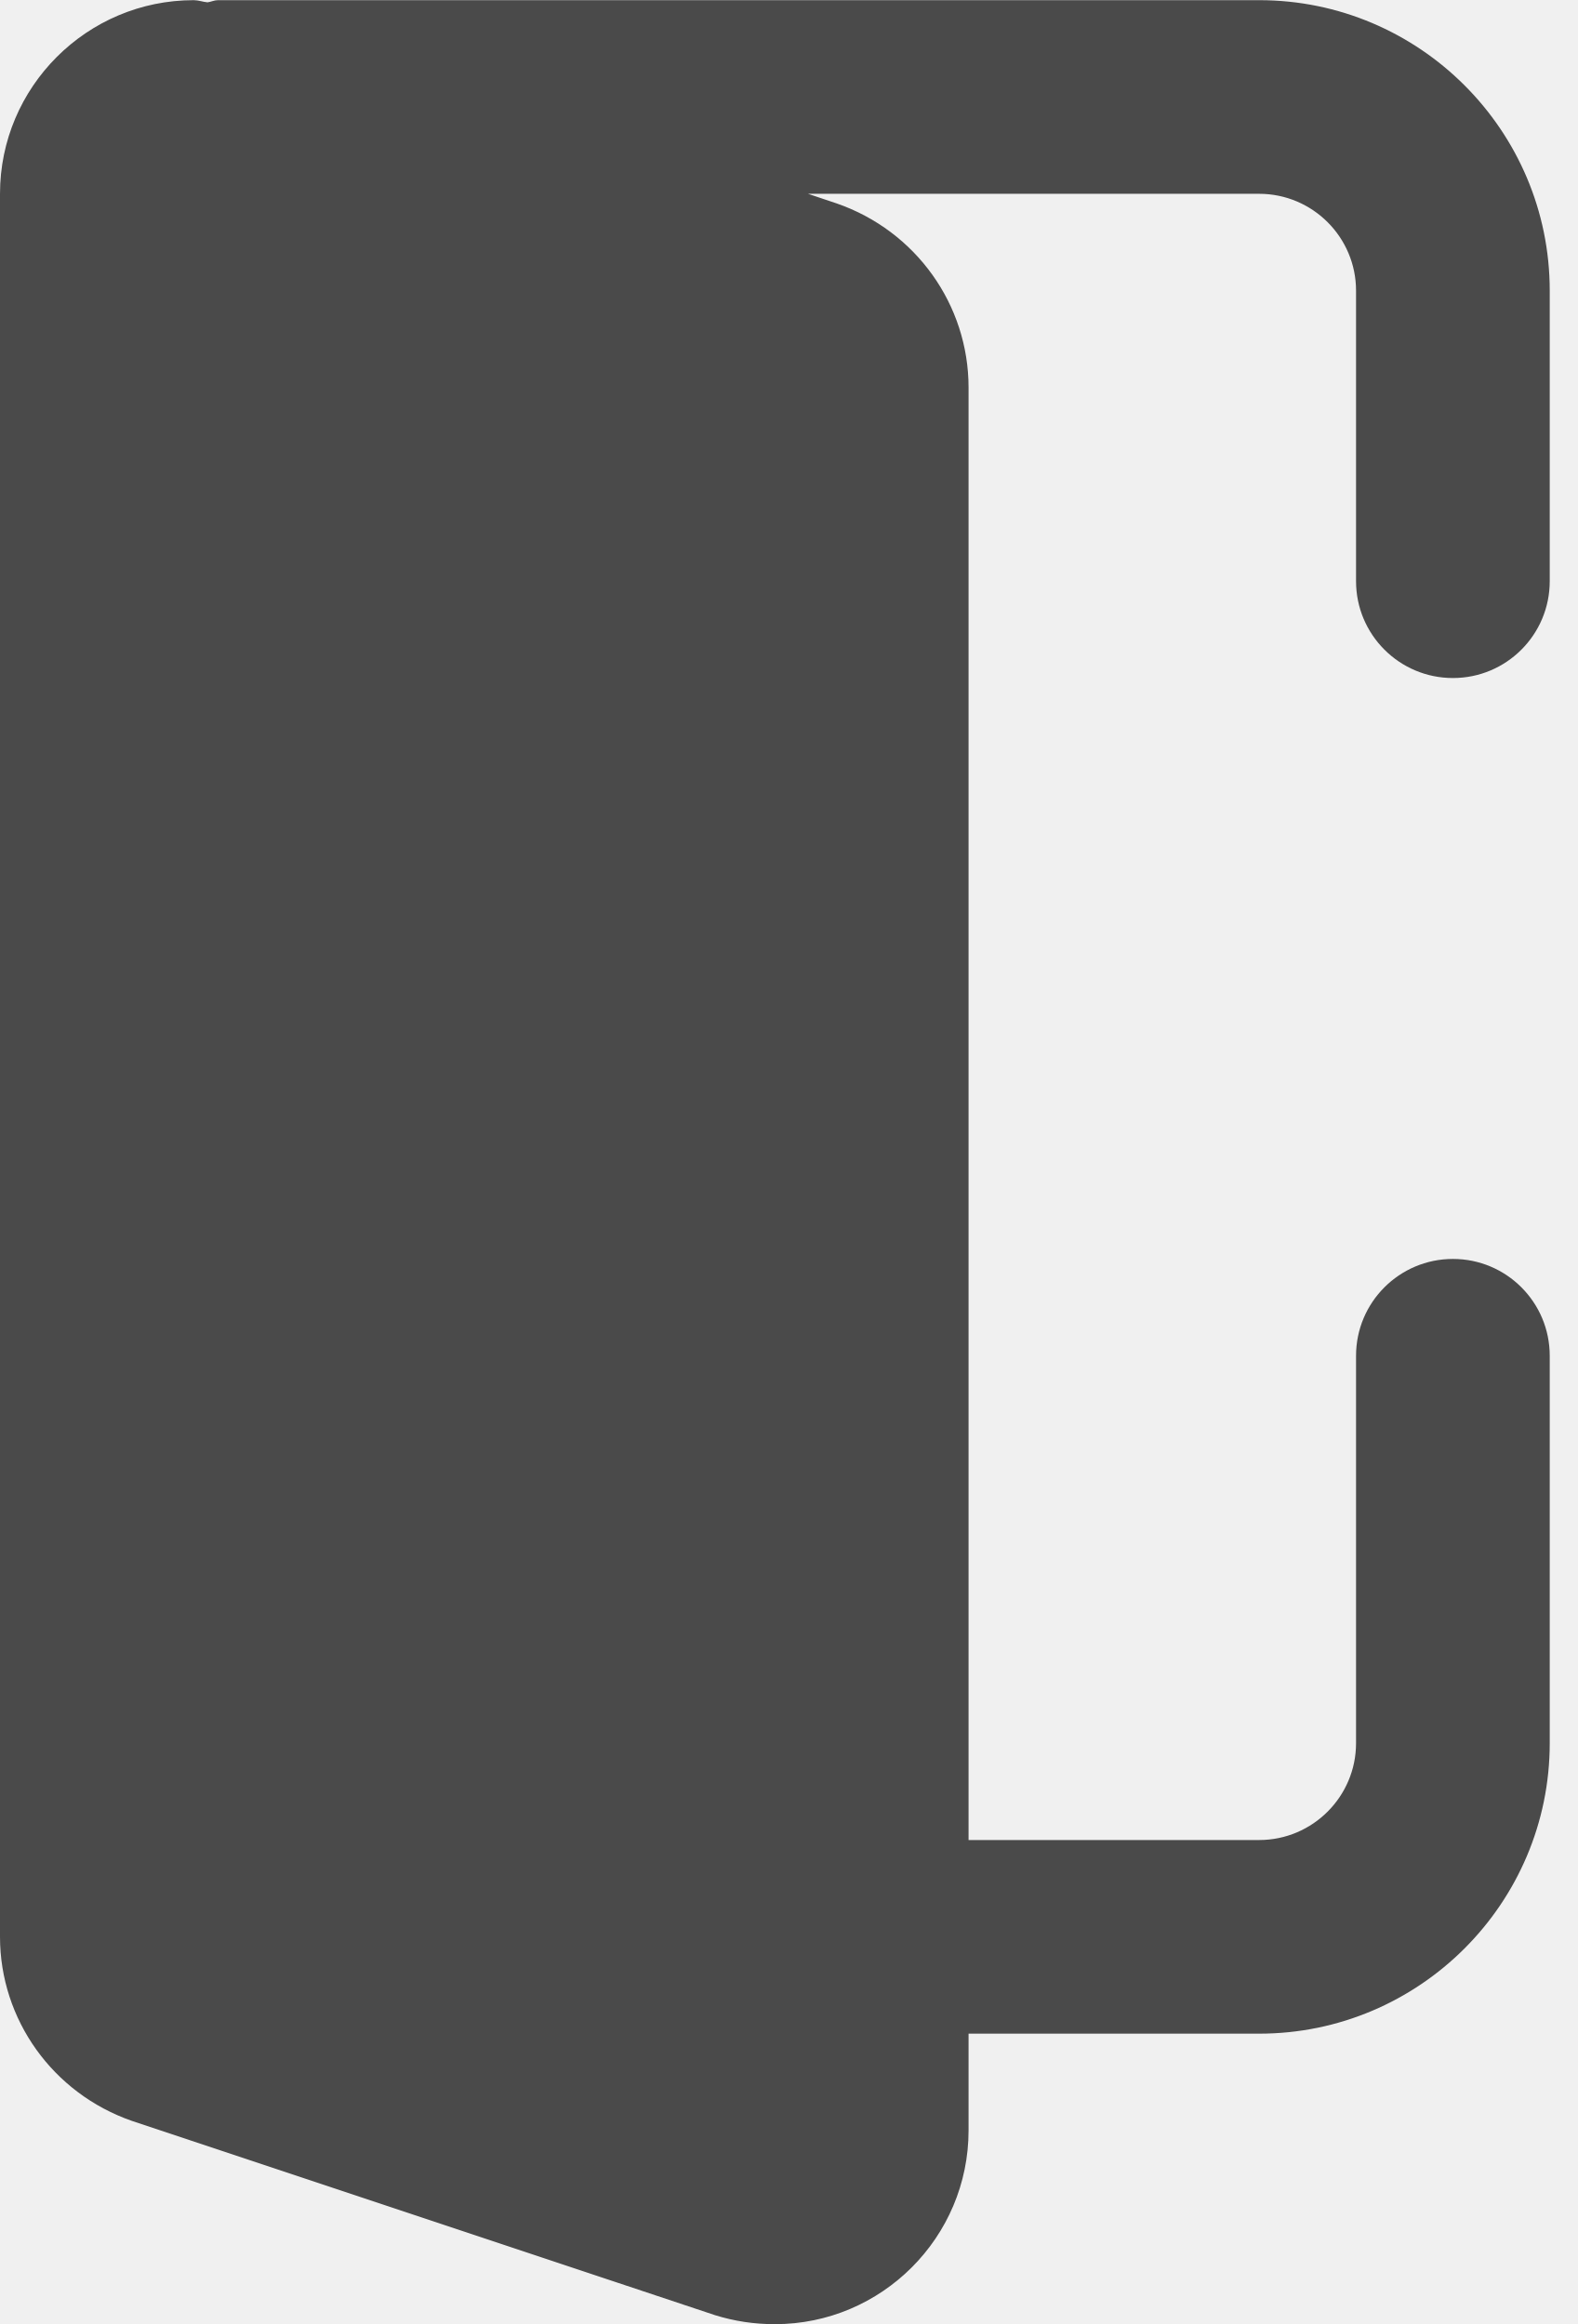
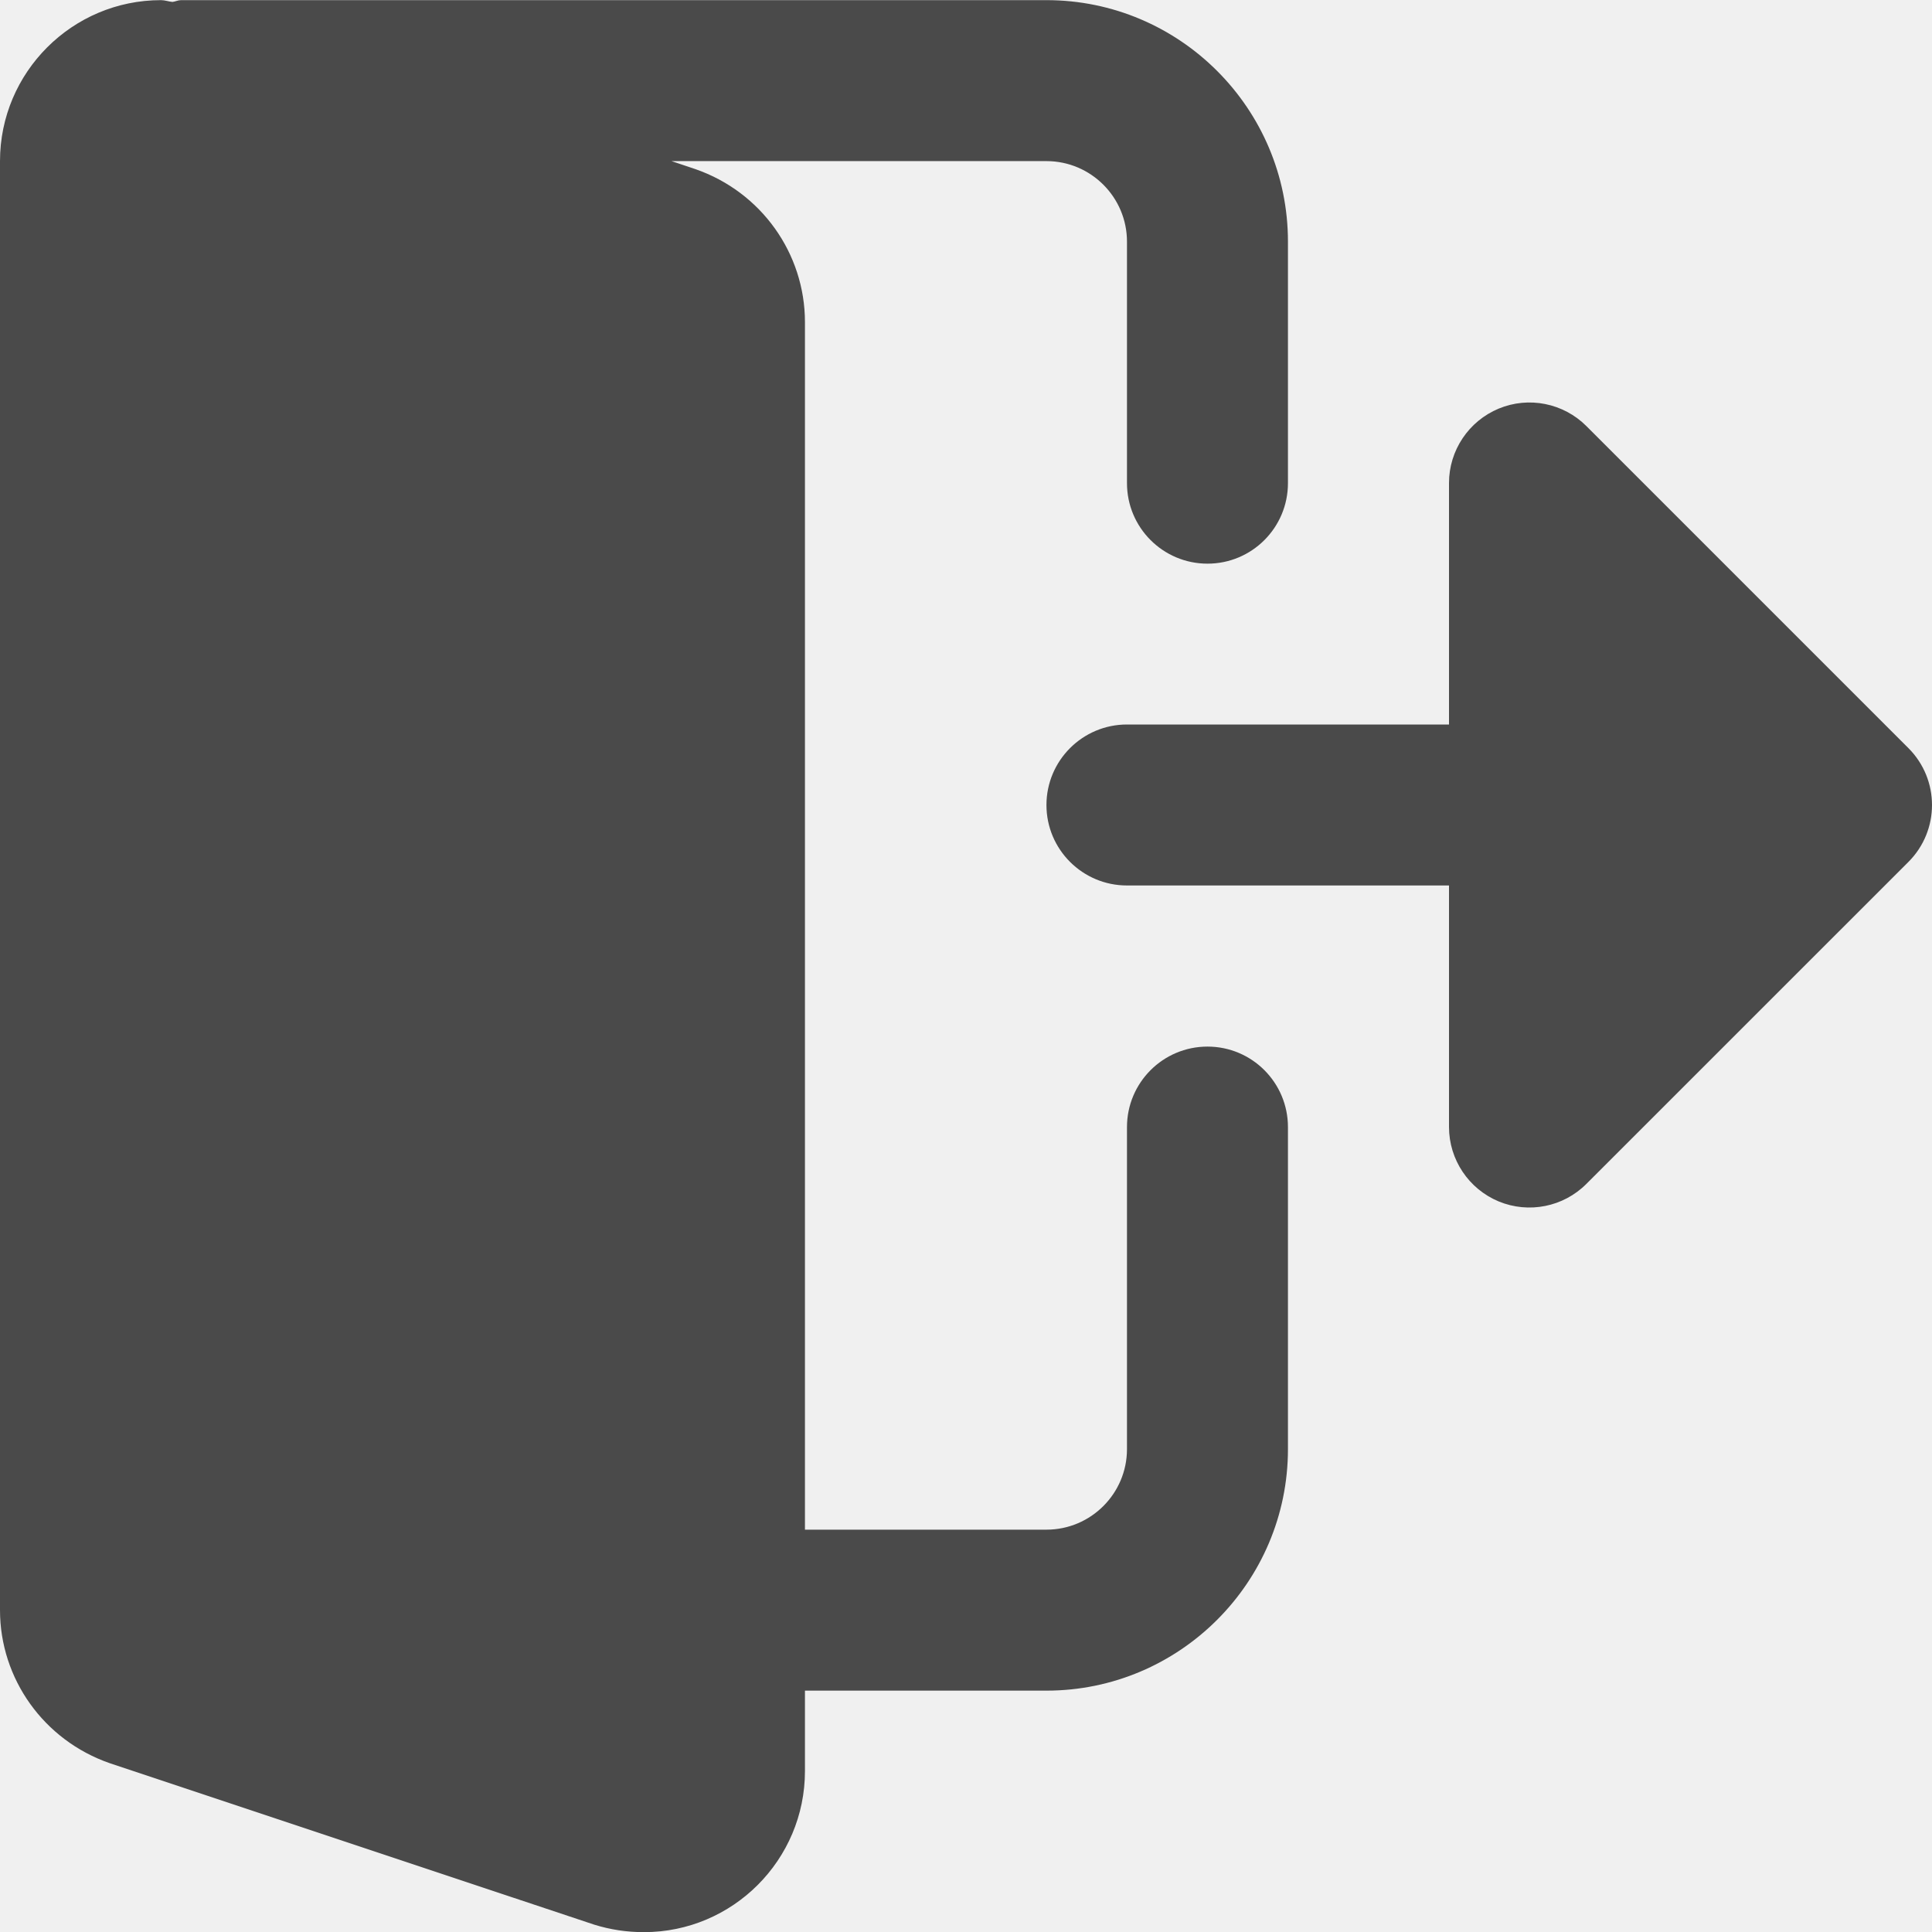
- <svg xmlns="http://www.w3.org/2000/svg" width="19" height="28" viewBox="0 0 19 28" fill="none">
-   <path d="M17.5 15.168C16.855 15.168 16.333 15.691 16.333 16.335V21.002C16.333 21.645 15.81 22.169 15.166 22.169H11.666V4.669C11.666 3.672 11.032 2.782 10.078 2.451L9.732 2.335H15.166C15.81 2.335 16.333 2.859 16.333 3.502V7.002C16.333 7.646 16.855 8.169 17.5 8.169C18.145 8.169 18.666 7.646 18.666 7.002V3.502C18.666 1.572 17.096 0.002 15.166 0.002H2.625C2.581 0.002 2.543 0.022 2.5 0.028C2.444 0.023 2.39 0.002 2.333 0.002C1.047 0.002 0 1.048 0 2.335V23.335C0 24.331 0.635 25.221 1.589 25.553L8.61 27.893C8.848 27.967 9.085 28.002 9.333 28.002C10.62 28.002 11.666 26.955 11.666 25.668V24.502H15.166C17.096 24.502 18.666 22.931 18.666 21.002V16.335C18.666 15.691 18.145 15.168 17.5 15.168Z" fill="black" fill-opacity="0.69" />
+ <svg xmlns="http://www.w3.org/2000/svg" width="28" height="28" viewBox="0 0 28 28" fill="none">
+   <g clip-path="url(#clip0)">
+     <path d="M17.5 15.168C16.855 15.168 16.333 15.691 16.333 16.335V21.002C16.333 21.645 15.81 22.169 15.166 22.169H11.666V4.669C11.666 3.672 11.032 2.782 10.078 2.451L9.732 2.335H15.166C15.81 2.335 16.333 2.859 16.333 3.502V7.002C16.333 7.646 16.855 8.169 17.5 8.169C18.145 8.169 18.666 7.646 18.666 7.002V3.502C18.666 1.572 17.096 0.002 15.166 0.002H2.625C2.581 0.002 2.543 0.022 2.5 0.028C2.444 0.023 2.39 0.002 2.333 0.002C1.047 0.002 0 1.048 0 2.335V23.335C0 24.331 0.635 25.221 1.589 25.553L8.61 27.893C8.848 27.967 9.085 28.002 9.333 28.002C10.62 28.002 11.666 26.955 11.666 25.668V24.502H15.166C17.096 24.502 18.666 22.931 18.666 21.002V16.335C18.666 15.691 18.145 15.168 17.5 15.168Z" fill="black" fill-opacity="0.69" />
+     <path d="M27.658 10.842L22.991 6.175C22.658 5.842 22.156 5.741 21.72 5.922C21.285 6.103 21 6.529 21 7V10.5H16.333C15.689 10.5 15.166 11.023 15.166 11.667C15.166 12.311 15.689 12.833 16.333 12.833H21V16.333C21 16.805 21.285 17.231 21.72 17.412C22.156 17.592 22.658 17.492 22.991 17.158L27.658 12.492C28.114 12.036 28.114 11.298 27.658 10.842Z" fill="black" fill-opacity="0.69" />
+   </g>
+   <defs>
+     <clipPath id="clip0">
+       <rect width="28" height="28" fill="white" />
+     </clipPath>
+   </defs>
</svg>
